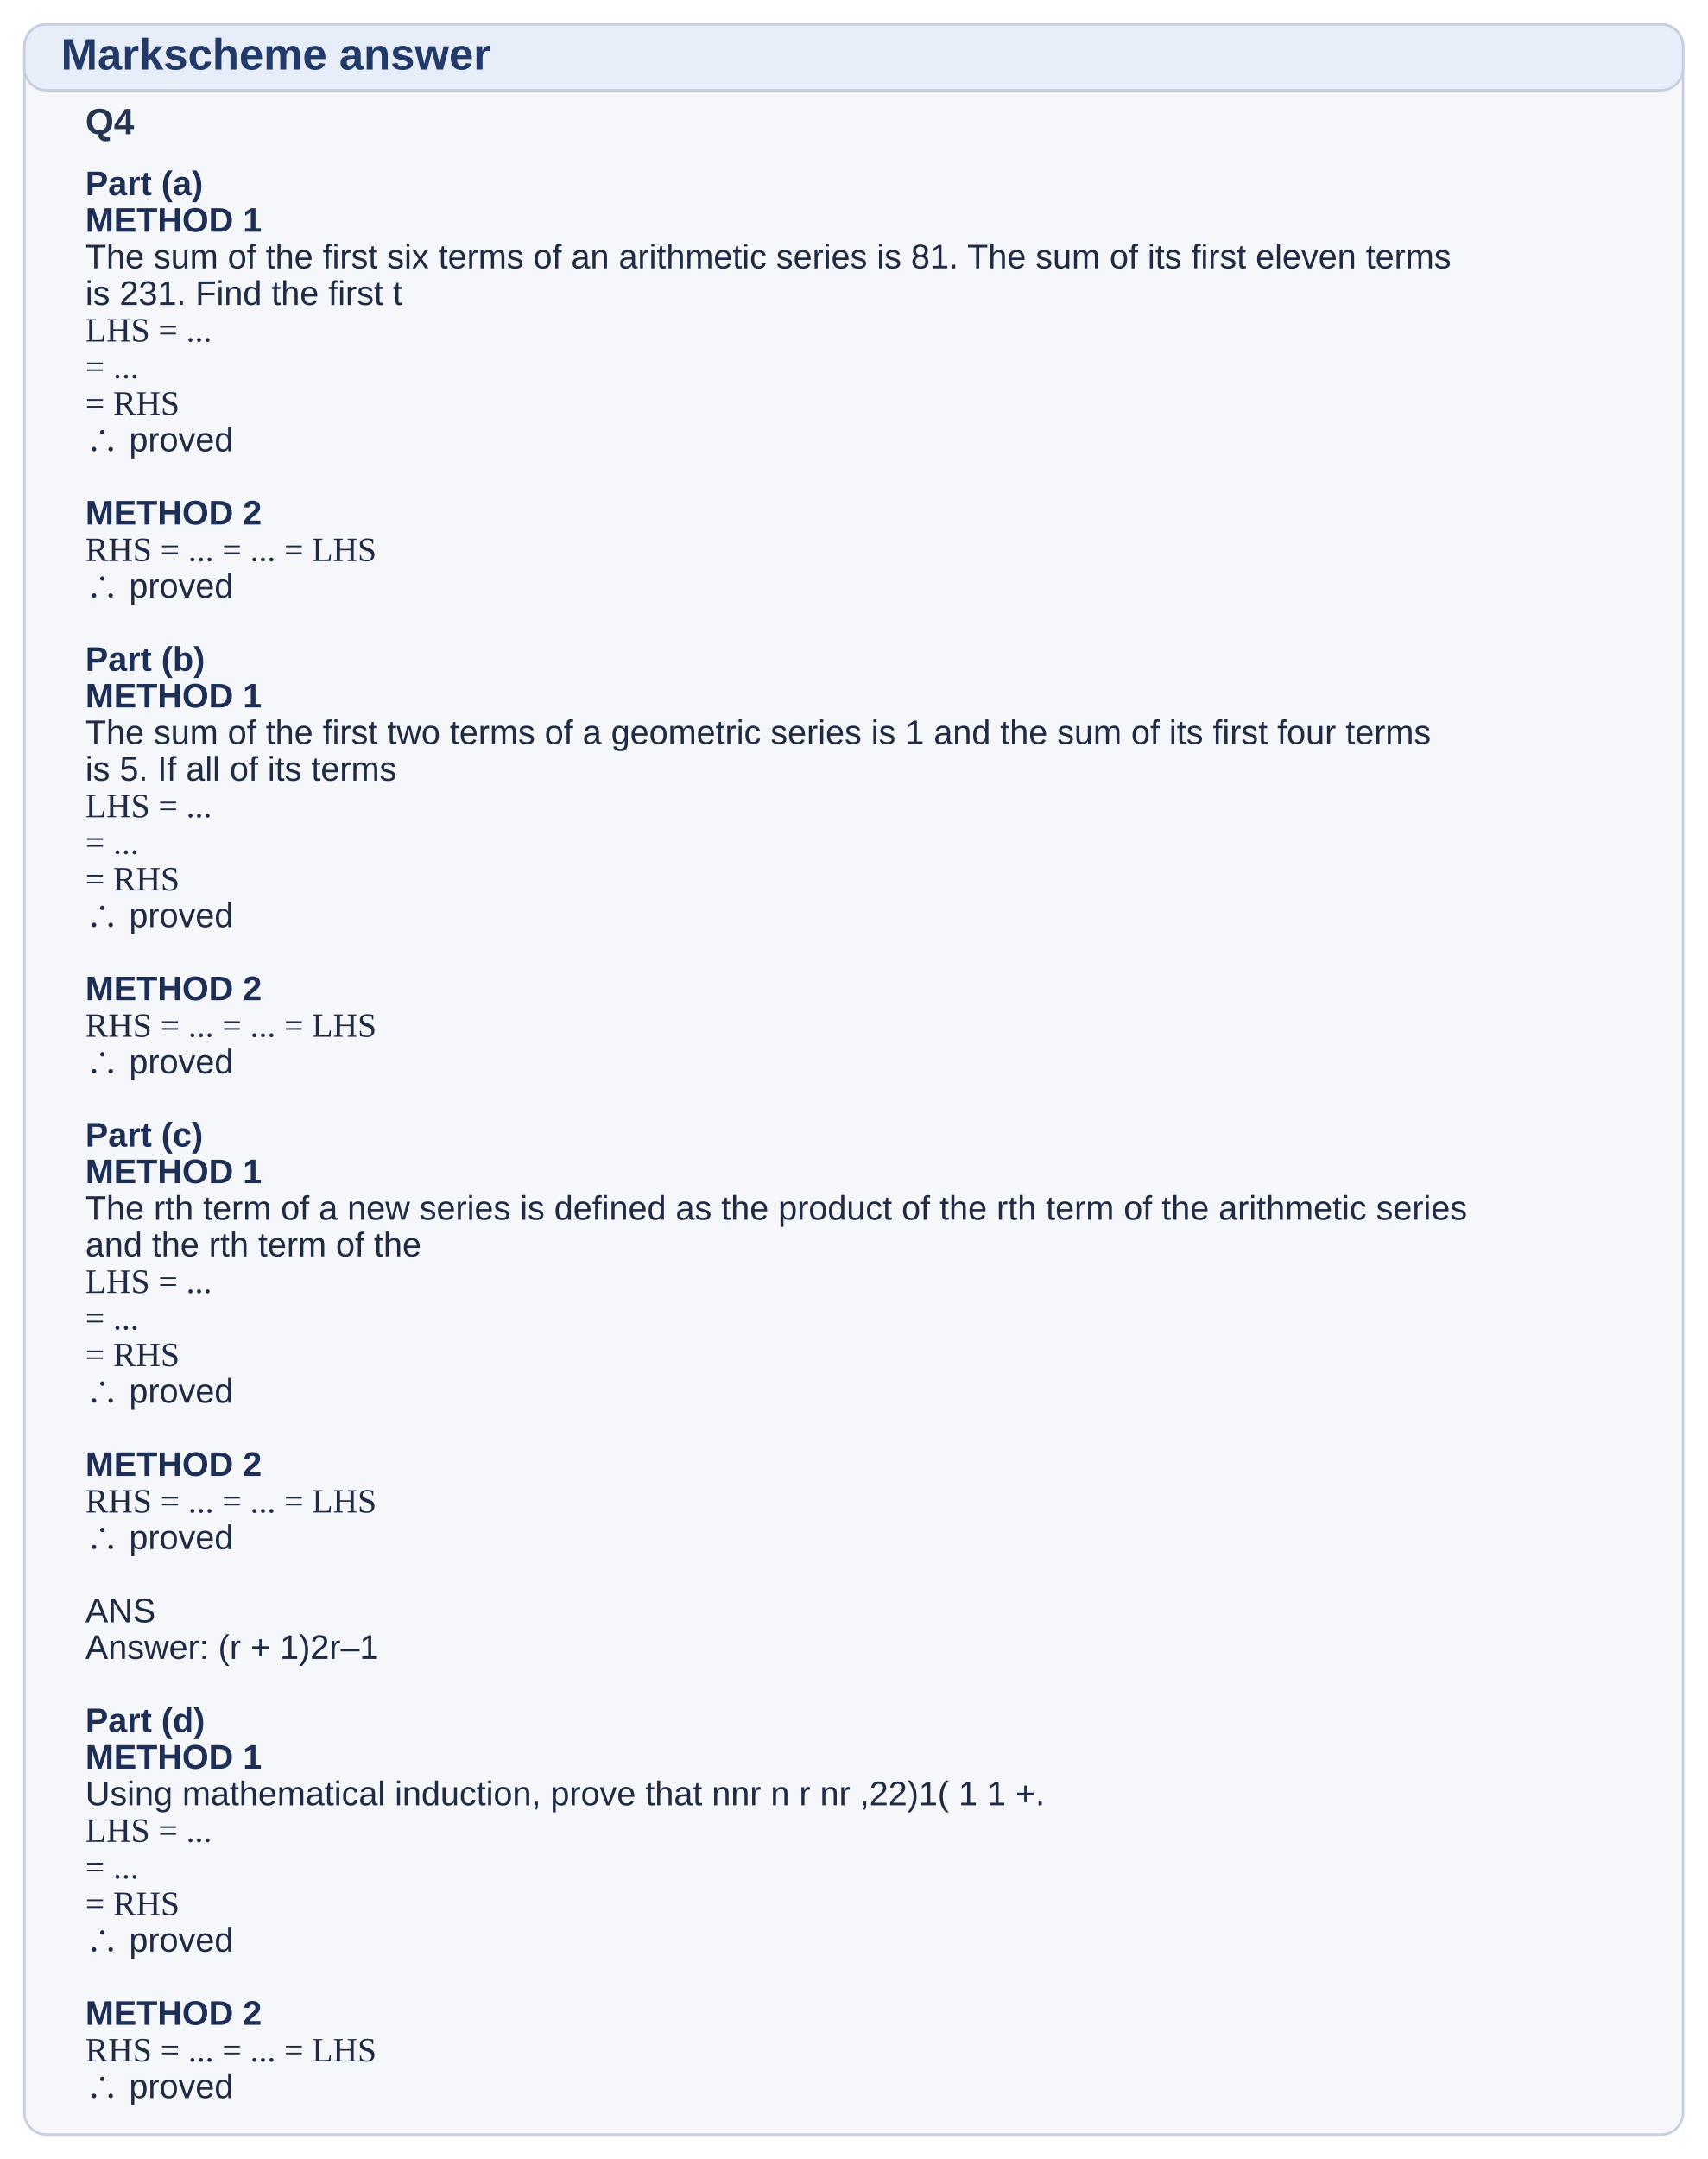
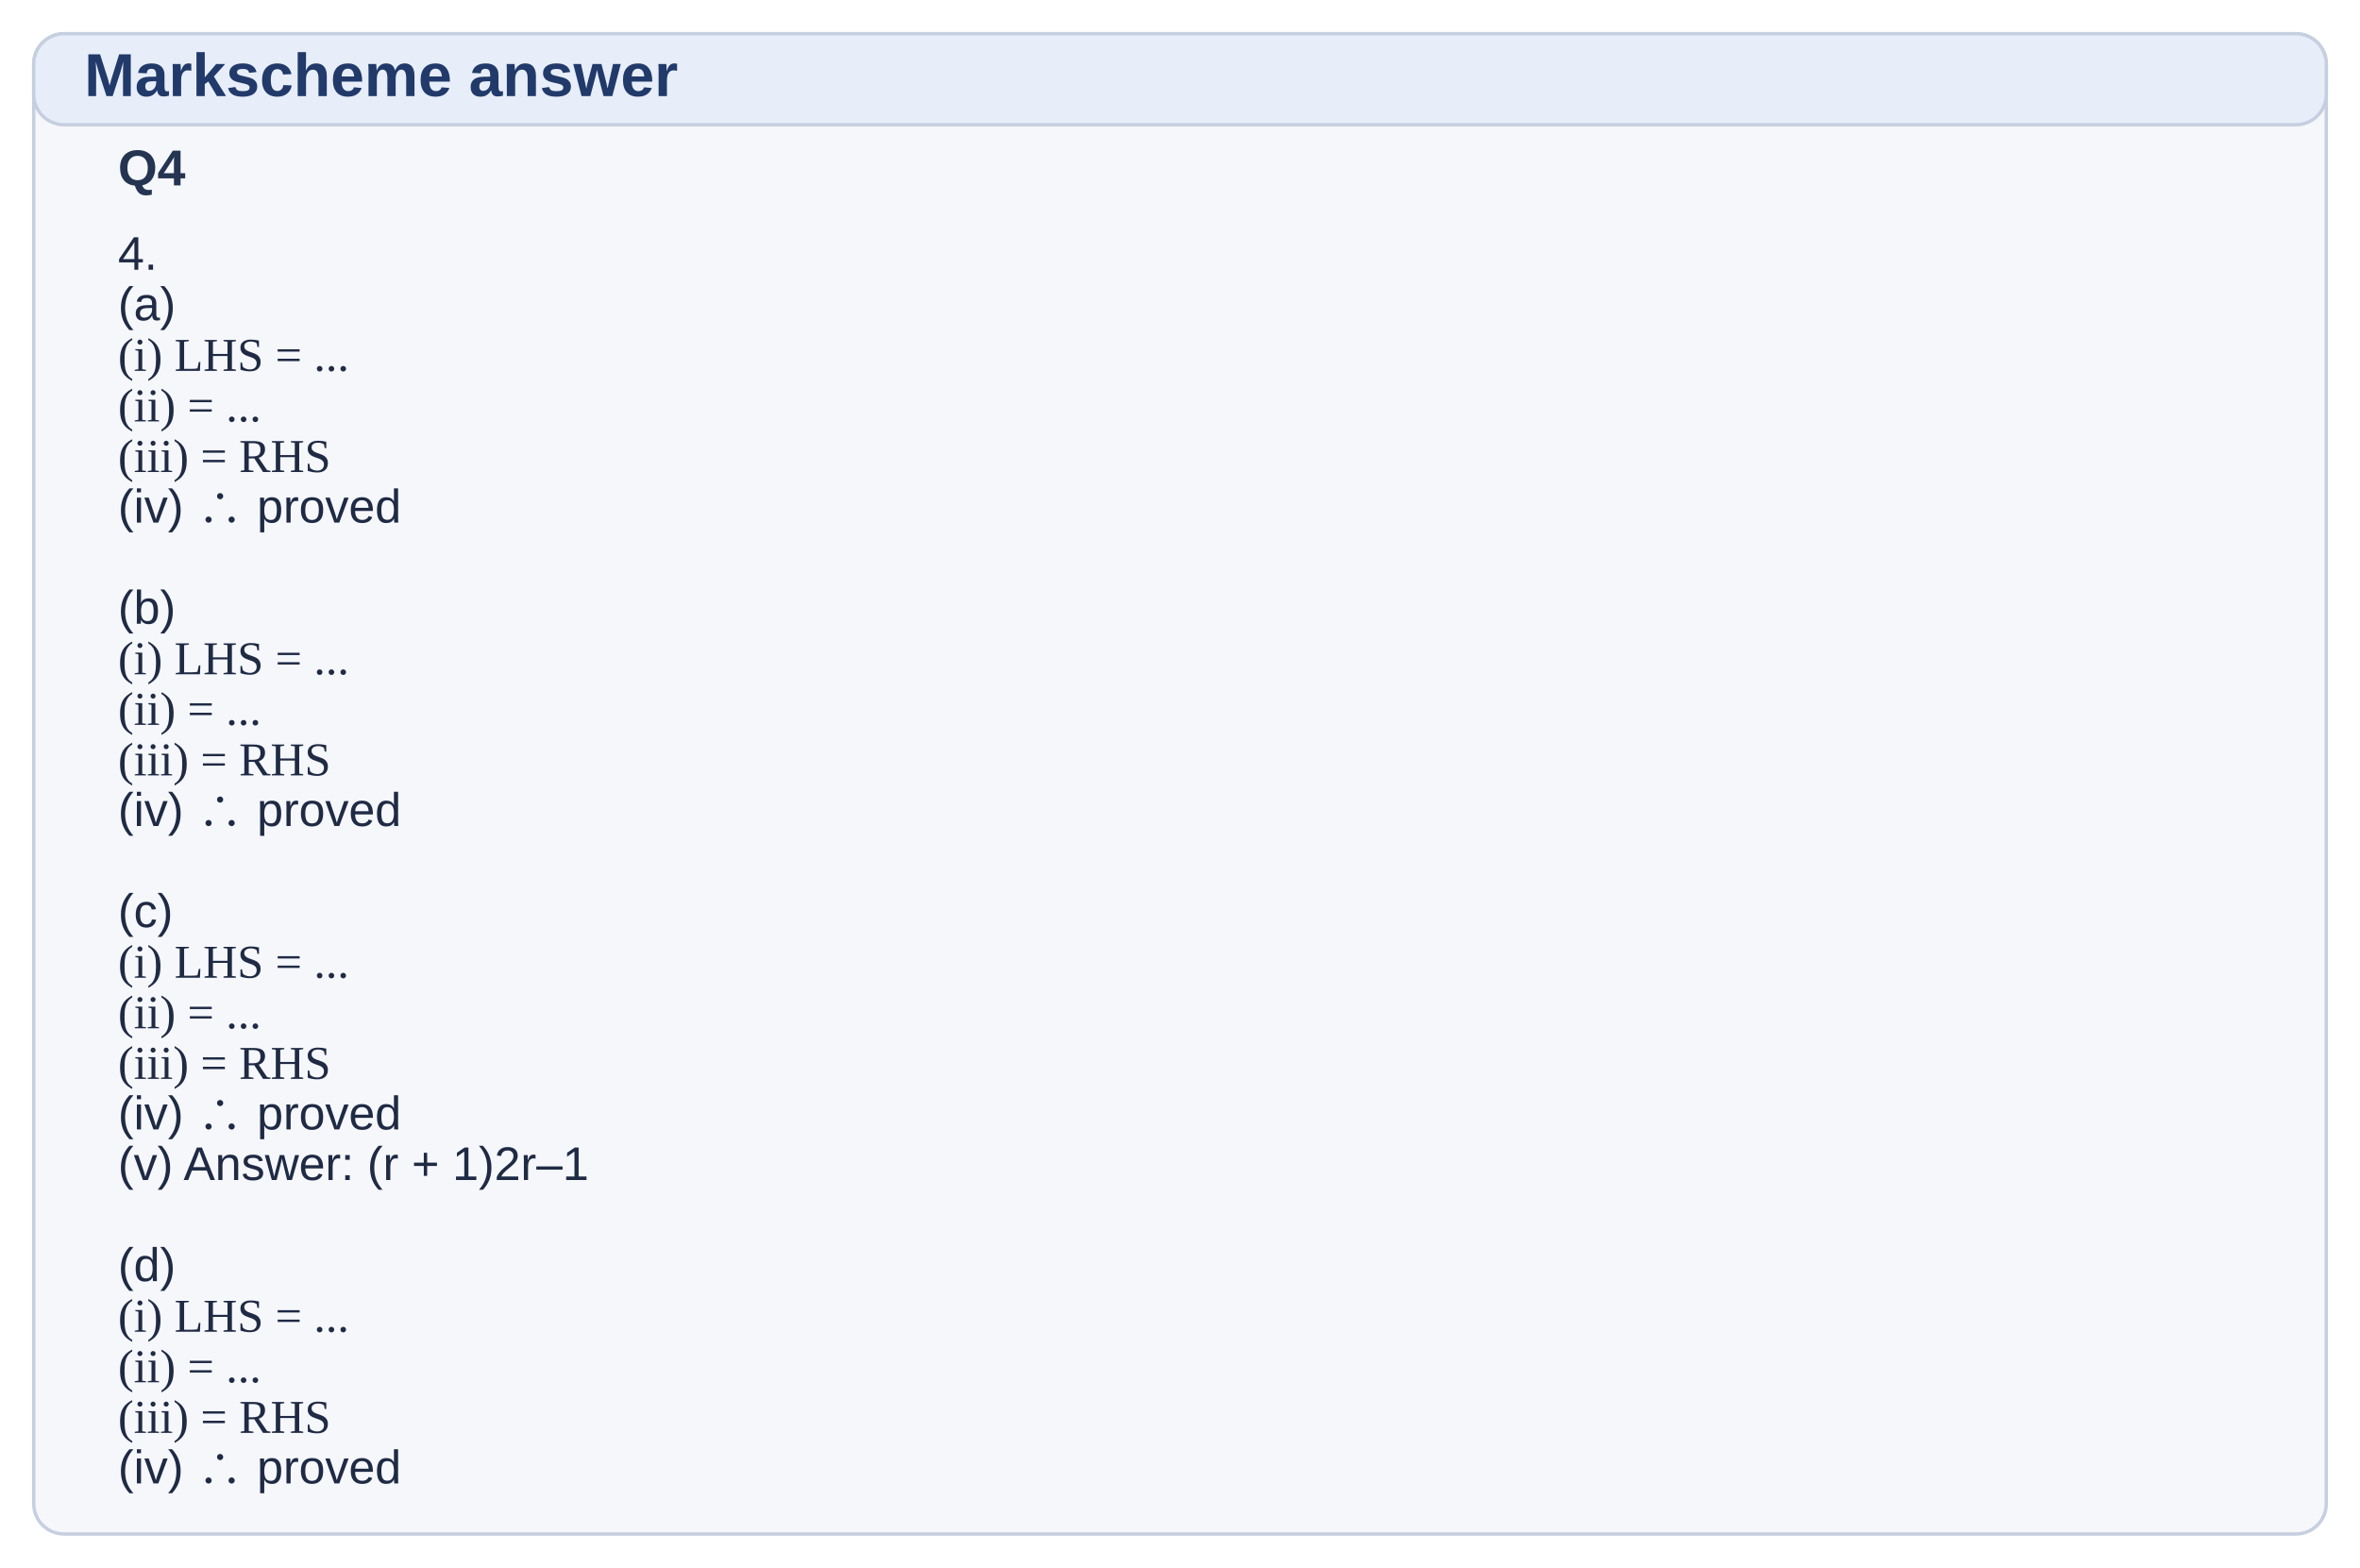
- <svg xmlns="http://www.w3.org/2000/svg" width="1400" height="1770" viewBox="0 0 1400 1770">
-   <rect x="20" y="20" width="1360" height="1730" rx="18" ry="18" fill="#f5f7fb" stroke="#c6cfdf" stroke-width="2" />
+ <svg xmlns="http://www.w3.org/2000/svg" width="1400" height="930" viewBox="0 0 1400 930">
+   <rect x="20" y="20" width="1360" height="890" rx="18" ry="18" fill="#f5f7fb" stroke="#c6cfdf" stroke-width="2" />
  <rect x="20" y="20" width="1360" height="54" rx="18" ry="18" fill="#e7eef9" stroke="#c6cfdf" stroke-width="2" />
  <text x="50" y="57" font-family="Arial, Helvetica, sans-serif" font-size="36" font-weight="700" fill="#213a6a">Markscheme answer</text>
  <text x="70" y="110" font-family="Arial, Helvetica, sans-serif" font-size="30" font-weight="700" fill="#243451">Q4</text>
-   <text x="70" y="160" font-family="Arial, Helvetica, sans-serif" font-size="28" font-weight="700" fill="#1d2f57">Part (a)</text>
-   <text x="70" y="190" font-family="Arial, Helvetica, sans-serif" font-size="28" font-weight="700" fill="#1d2f57">METHOD 1</text>
-   <text x="70" y="220" font-family="Arial, Helvetica, sans-serif" font-size="28" font-weight="500" fill="#1f2a44">The sum of the first six terms of an arithmetic series is 81. The sum of its first eleven terms</text>
-   <text x="70" y="250" font-family="Arial, Helvetica, sans-serif" font-size="28" font-weight="500" fill="#1f2a44">is 231. Find the first t</text>
-   <text x="70" y="280" font-family="Cambria Math, STIX Two Math, Times New Roman, serif" font-size="28" font-weight="500" fill="#1f2a44">LHS = ...</text>
-   <text x="70" y="310" font-family="Cambria Math, STIX Two Math, Times New Roman, serif" font-size="28" font-weight="500" fill="#1f2a44">= ...</text>
-   <text x="70" y="340" font-family="Cambria Math, STIX Two Math, Times New Roman, serif" font-size="28" font-weight="500" fill="#1f2a44">= RHS</text>
-   <text x="70" y="370" font-family="Arial, Helvetica, sans-serif" font-size="28" font-weight="500" fill="#1f2a44">∴ proved</text>
-   <text x="70" y="400" font-family="Arial, Helvetica, sans-serif" font-size="28" font-weight="500" fill="#1f2a44"> </text>
-   <text x="70" y="430" font-family="Arial, Helvetica, sans-serif" font-size="28" font-weight="700" fill="#1d2f57">METHOD 2</text>
-   <text x="70" y="460" font-family="Cambria Math, STIX Two Math, Times New Roman, serif" font-size="28" font-weight="500" fill="#1f2a44">RHS = ... = ... = LHS</text>
-   <text x="70" y="490" font-family="Arial, Helvetica, sans-serif" font-size="28" font-weight="500" fill="#1f2a44">∴ proved</text>
+   <text x="70" y="160" font-family="Arial, Helvetica, sans-serif" font-size="28" font-weight="500" fill="#1f2a44">4.</text>
+   <text x="70" y="190" font-family="Arial, Helvetica, sans-serif" font-size="28" font-weight="500" fill="#1f2a44">(a)</text>
+   <text x="70" y="220" font-family="Cambria Math, STIX Two Math, Times New Roman, serif" font-size="28" font-weight="500" fill="#1f2a44">(i)  LHS = ...</text>
+   <text x="70" y="250" font-family="Cambria Math, STIX Two Math, Times New Roman, serif" font-size="28" font-weight="500" fill="#1f2a44">(ii)  = ...</text>
+   <text x="70" y="280" font-family="Cambria Math, STIX Two Math, Times New Roman, serif" font-size="28" font-weight="500" fill="#1f2a44">(iii)  = RHS</text>
+   <text x="70" y="310" font-family="Arial, Helvetica, sans-serif" font-size="28" font-weight="500" fill="#1f2a44">(iv)  ∴ proved</text>
+   <text x="70" y="340" font-family="Arial, Helvetica, sans-serif" font-size="28" font-weight="500" fill="#1f2a44"> </text>
+   <text x="70" y="370" font-family="Arial, Helvetica, sans-serif" font-size="28" font-weight="500" fill="#1f2a44">(b)</text>
+   <text x="70" y="400" font-family="Cambria Math, STIX Two Math, Times New Roman, serif" font-size="28" font-weight="500" fill="#1f2a44">(i)  LHS = ...</text>
+   <text x="70" y="430" font-family="Cambria Math, STIX Two Math, Times New Roman, serif" font-size="28" font-weight="500" fill="#1f2a44">(ii)  = ...</text>
+   <text x="70" y="460" font-family="Cambria Math, STIX Two Math, Times New Roman, serif" font-size="28" font-weight="500" fill="#1f2a44">(iii)  = RHS</text>
+   <text x="70" y="490" font-family="Arial, Helvetica, sans-serif" font-size="28" font-weight="500" fill="#1f2a44">(iv)  ∴ proved</text>
  <text x="70" y="520" font-family="Arial, Helvetica, sans-serif" font-size="28" font-weight="500" fill="#1f2a44"> </text>
-   <text x="70" y="550" font-family="Arial, Helvetica, sans-serif" font-size="28" font-weight="700" fill="#1d2f57">Part (b)</text>
-   <text x="70" y="580" font-family="Arial, Helvetica, sans-serif" font-size="28" font-weight="700" fill="#1d2f57">METHOD 1</text>
-   <text x="70" y="610" font-family="Arial, Helvetica, sans-serif" font-size="28" font-weight="500" fill="#1f2a44">The sum of the first two terms of a geometric series is 1 and the sum of its first four terms</text>
-   <text x="70" y="640" font-family="Arial, Helvetica, sans-serif" font-size="28" font-weight="500" fill="#1f2a44">is 5. If all of its terms</text>
-   <text x="70" y="670" font-family="Cambria Math, STIX Two Math, Times New Roman, serif" font-size="28" font-weight="500" fill="#1f2a44">LHS = ...</text>
-   <text x="70" y="700" font-family="Cambria Math, STIX Two Math, Times New Roman, serif" font-size="28" font-weight="500" fill="#1f2a44">= ...</text>
-   <text x="70" y="730" font-family="Cambria Math, STIX Two Math, Times New Roman, serif" font-size="28" font-weight="500" fill="#1f2a44">= RHS</text>
-   <text x="70" y="760" font-family="Arial, Helvetica, sans-serif" font-size="28" font-weight="500" fill="#1f2a44">∴ proved</text>
-   <text x="70" y="790" font-family="Arial, Helvetica, sans-serif" font-size="28" font-weight="500" fill="#1f2a44"> </text>
-   <text x="70" y="820" font-family="Arial, Helvetica, sans-serif" font-size="28" font-weight="700" fill="#1d2f57">METHOD 2</text>
-   <text x="70" y="850" font-family="Cambria Math, STIX Two Math, Times New Roman, serif" font-size="28" font-weight="500" fill="#1f2a44">RHS = ... = ... = LHS</text>
-   <text x="70" y="880" font-family="Arial, Helvetica, sans-serif" font-size="28" font-weight="500" fill="#1f2a44">∴ proved</text>
-   <text x="70" y="910" font-family="Arial, Helvetica, sans-serif" font-size="28" font-weight="500" fill="#1f2a44"> </text>
-   <text x="70" y="940" font-family="Arial, Helvetica, sans-serif" font-size="28" font-weight="700" fill="#1d2f57">Part (c)</text>
-   <text x="70" y="970" font-family="Arial, Helvetica, sans-serif" font-size="28" font-weight="700" fill="#1d2f57">METHOD 1</text>
-   <text x="70" y="1000" font-family="Arial, Helvetica, sans-serif" font-size="28" font-weight="500" fill="#1f2a44">The rth term of a new series is defined as the product of the rth term of the arithmetic series</text>
-   <text x="70" y="1030" font-family="Arial, Helvetica, sans-serif" font-size="28" font-weight="500" fill="#1f2a44">and the rth term of the</text>
-   <text x="70" y="1060" font-family="Cambria Math, STIX Two Math, Times New Roman, serif" font-size="28" font-weight="500" fill="#1f2a44">LHS = ...</text>
-   <text x="70" y="1090" font-family="Cambria Math, STIX Two Math, Times New Roman, serif" font-size="28" font-weight="500" fill="#1f2a44">= ...</text>
-   <text x="70" y="1120" font-family="Cambria Math, STIX Two Math, Times New Roman, serif" font-size="28" font-weight="500" fill="#1f2a44">= RHS</text>
-   <text x="70" y="1150" font-family="Arial, Helvetica, sans-serif" font-size="28" font-weight="500" fill="#1f2a44">∴ proved</text>
-   <text x="70" y="1180" font-family="Arial, Helvetica, sans-serif" font-size="28" font-weight="500" fill="#1f2a44"> </text>
-   <text x="70" y="1210" font-family="Arial, Helvetica, sans-serif" font-size="28" font-weight="700" fill="#1d2f57">METHOD 2</text>
-   <text x="70" y="1240" font-family="Cambria Math, STIX Two Math, Times New Roman, serif" font-size="28" font-weight="500" fill="#1f2a44">RHS = ... = ... = LHS</text>
-   <text x="70" y="1270" font-family="Arial, Helvetica, sans-serif" font-size="28" font-weight="500" fill="#1f2a44">∴ proved</text>
-   <text x="70" y="1300" font-family="Arial, Helvetica, sans-serif" font-size="28" font-weight="500" fill="#1f2a44"> </text>
-   <text x="70" y="1330" font-family="Arial, Helvetica, sans-serif" font-size="28" font-weight="500" fill="#1f2a44">ANS</text>
-   <text x="70" y="1360" font-family="Arial, Helvetica, sans-serif" font-size="28" font-weight="500" fill="#1f2a44">Answer: (r + 1)2r–1</text>
-   <text x="70" y="1390" font-family="Arial, Helvetica, sans-serif" font-size="28" font-weight="500" fill="#1f2a44"> </text>
-   <text x="70" y="1420" font-family="Arial, Helvetica, sans-serif" font-size="28" font-weight="700" fill="#1d2f57">Part (d)</text>
-   <text x="70" y="1450" font-family="Arial, Helvetica, sans-serif" font-size="28" font-weight="700" fill="#1d2f57">METHOD 1</text>
-   <text x="70" y="1480" font-family="Arial, Helvetica, sans-serif" font-size="28" font-weight="500" fill="#1f2a44">Using mathematical induction, prove that nnr n r nr ,22)1( 1 1 +.</text>
-   <text x="70" y="1510" font-family="Cambria Math, STIX Two Math, Times New Roman, serif" font-size="28" font-weight="500" fill="#1f2a44">LHS = ...</text>
-   <text x="70" y="1540" font-family="Cambria Math, STIX Two Math, Times New Roman, serif" font-size="28" font-weight="500" fill="#1f2a44">= ...</text>
-   <text x="70" y="1570" font-family="Cambria Math, STIX Two Math, Times New Roman, serif" font-size="28" font-weight="500" fill="#1f2a44">= RHS</text>
-   <text x="70" y="1600" font-family="Arial, Helvetica, sans-serif" font-size="28" font-weight="500" fill="#1f2a44">∴ proved</text>
-   <text x="70" y="1630" font-family="Arial, Helvetica, sans-serif" font-size="28" font-weight="500" fill="#1f2a44"> </text>
-   <text x="70" y="1660" font-family="Arial, Helvetica, sans-serif" font-size="28" font-weight="700" fill="#1d2f57">METHOD 2</text>
-   <text x="70" y="1690" font-family="Cambria Math, STIX Two Math, Times New Roman, serif" font-size="28" font-weight="500" fill="#1f2a44">RHS = ... = ... = LHS</text>
-   <text x="70" y="1720" font-family="Arial, Helvetica, sans-serif" font-size="28" font-weight="500" fill="#1f2a44">∴ proved</text>
+   <text x="70" y="550" font-family="Arial, Helvetica, sans-serif" font-size="28" font-weight="500" fill="#1f2a44">(c)</text>
+   <text x="70" y="580" font-family="Cambria Math, STIX Two Math, Times New Roman, serif" font-size="28" font-weight="500" fill="#1f2a44">(i)  LHS = ...</text>
+   <text x="70" y="610" font-family="Cambria Math, STIX Two Math, Times New Roman, serif" font-size="28" font-weight="500" fill="#1f2a44">(ii)  = ...</text>
+   <text x="70" y="640" font-family="Cambria Math, STIX Two Math, Times New Roman, serif" font-size="28" font-weight="500" fill="#1f2a44">(iii)  = RHS</text>
+   <text x="70" y="670" font-family="Arial, Helvetica, sans-serif" font-size="28" font-weight="500" fill="#1f2a44">(iv)  ∴ proved</text>
+   <text x="70" y="700" font-family="Arial, Helvetica, sans-serif" font-size="28" font-weight="500" fill="#1f2a44">(v)  Answer: (r + 1)2r–1</text>
+   <text x="70" y="730" font-family="Arial, Helvetica, sans-serif" font-size="28" font-weight="500" fill="#1f2a44"> </text>
+   <text x="70" y="760" font-family="Arial, Helvetica, sans-serif" font-size="28" font-weight="500" fill="#1f2a44">(d)</text>
+   <text x="70" y="790" font-family="Cambria Math, STIX Two Math, Times New Roman, serif" font-size="28" font-weight="500" fill="#1f2a44">(i)  LHS = ...</text>
+   <text x="70" y="820" font-family="Cambria Math, STIX Two Math, Times New Roman, serif" font-size="28" font-weight="500" fill="#1f2a44">(ii)  = ...</text>
+   <text x="70" y="850" font-family="Cambria Math, STIX Two Math, Times New Roman, serif" font-size="28" font-weight="500" fill="#1f2a44">(iii)  = RHS</text>
+   <text x="70" y="880" font-family="Arial, Helvetica, sans-serif" font-size="28" font-weight="500" fill="#1f2a44">(iv)  ∴ proved</text>
</svg>
